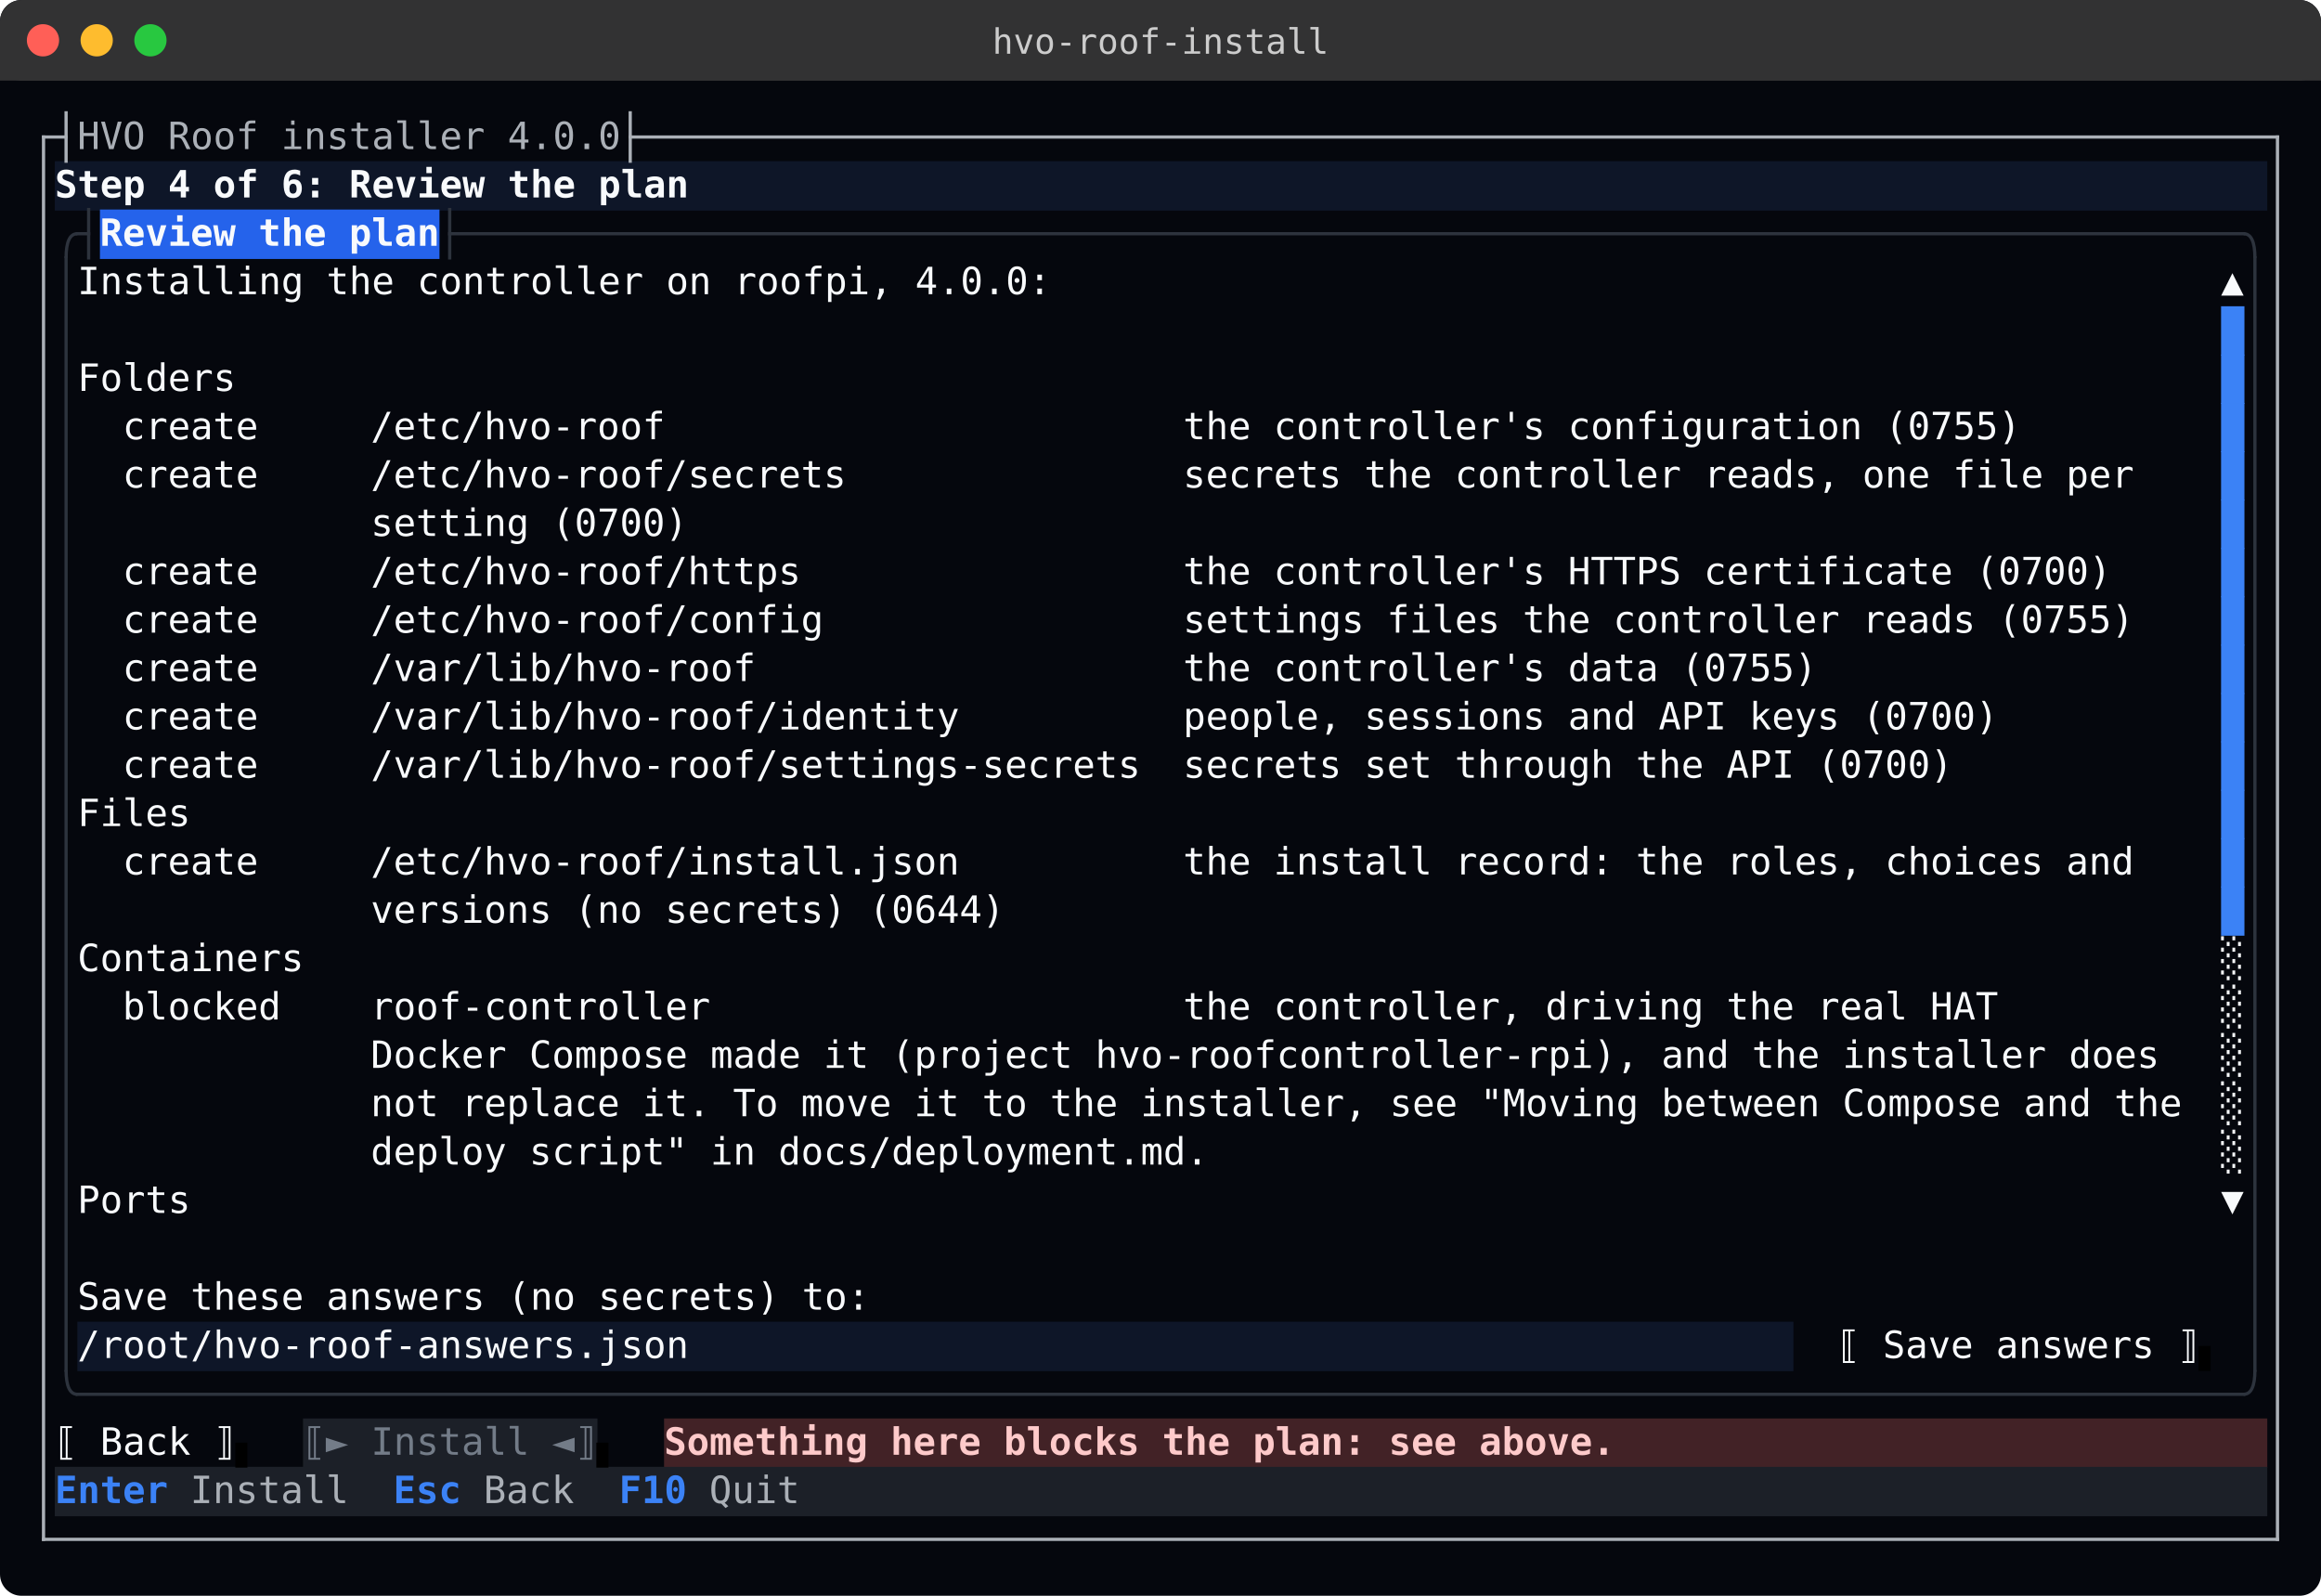
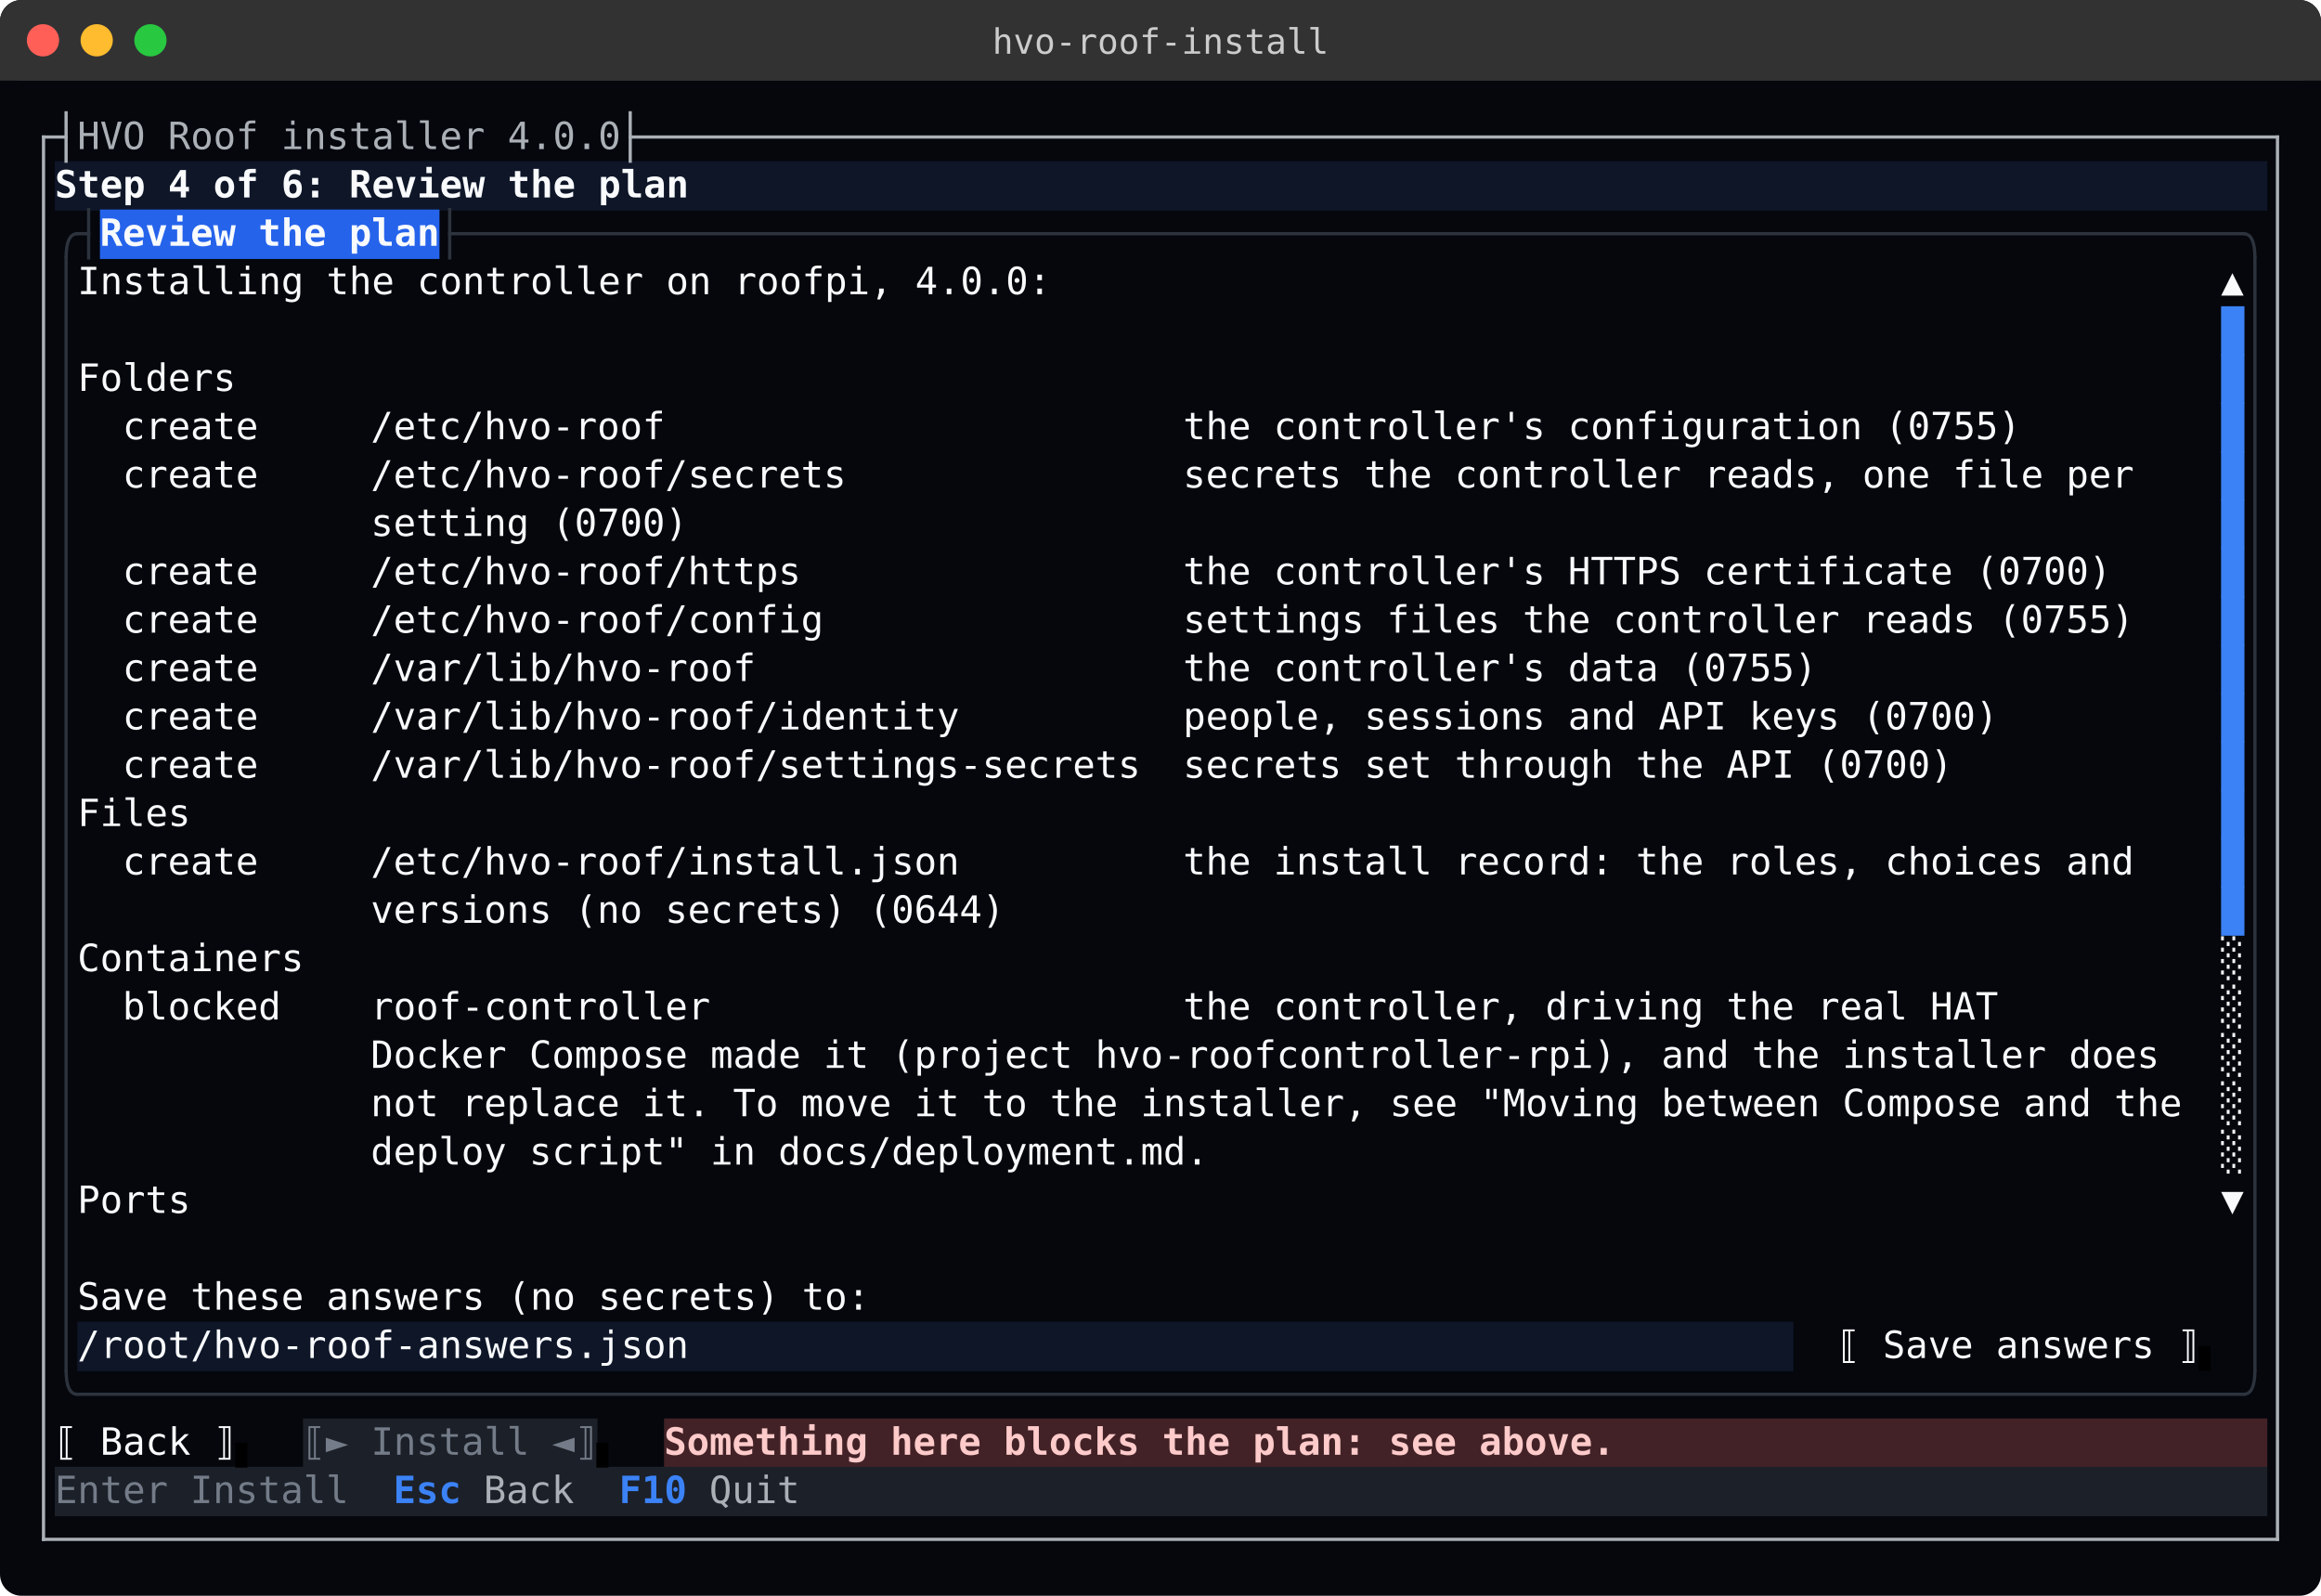
<svg xmlns="http://www.w3.org/2000/svg" width="864" height="594" viewBox="0 0 864.00 594.00" role="img" aria-label="hvo-roof-install">
  <g font-family="ui-monospace, SFMono-Regular, 'Cascadia Mono', 'DejaVu Sans Mono', Menlo, Consolas, 'Liberation Mono', monospace" font-size="14" xml:space="preserve" style="white-space: pre">
    <rect x="0" y="0" width="864.00" height="594.00" rx="8" fill="#05070d" />
    <rect x="0" y="0" width="864.00" height="30" rx="8" fill="#323233" />
    <rect x="0" y="22" width="864.00" height="8" fill="#323233" />
    <circle cx="16" cy="15.0" r="6" fill="#ff5f57" />
    <circle cx="36" cy="15.0" r="6" fill="#febc2e" />
    <circle cx="56" cy="15.0" r="6" fill="#28c840" />
    <text x="432.00" y="20.0" fill="#cccccc" text-anchor="middle" font-size="13">hvo-roof-install</text>
    <rect x="20.40" y="60" width="823.60" height="18.4" fill="#0e1628" />
    <rect x="37.20" y="78" width="126.40" height="18.4" fill="#2563eb" />
    <rect x="28.80" y="492" width="638.80" height="18.4" fill="#0e1628" />
    <rect x="112.80" y="528" width="109.60" height="18.4" fill="#1c2028" />
    <rect x="247.20" y="528" width="596.80" height="18.4" fill="#422226" />
    <rect x="20.40" y="546" width="823.60" height="18.4" fill="#1c2028" />
    <rect x="826.80" y="114.00" width="8.70" height="18.30" fill="#3b82f6" />
    <rect x="826.80" y="132.00" width="8.70" height="18.30" fill="#3b82f6" />
    <rect x="826.80" y="150.00" width="8.70" height="18.30" fill="#3b82f6" />
    <rect x="826.80" y="168.00" width="8.70" height="18.30" fill="#3b82f6" />
    <rect x="826.80" y="186.00" width="8.70" height="18.30" fill="#3b82f6" />
    <rect x="826.80" y="204.00" width="8.70" height="18.30" fill="#3b82f6" />
    <rect x="826.80" y="222.00" width="8.70" height="18.30" fill="#3b82f6" />
    <rect x="826.80" y="240.00" width="8.70" height="18.30" fill="#3b82f6" />
    <rect x="826.80" y="258.00" width="8.70" height="18.30" fill="#3b82f6" />
    <rect x="826.80" y="276.00" width="8.70" height="18.30" fill="#3b82f6" />
    <rect x="826.80" y="294.00" width="8.70" height="18.30" fill="#3b82f6" />
    <rect x="826.80" y="312.00" width="8.70" height="18.30" fill="#3b82f6" />
    <rect x="826.80" y="330.00" width="8.70" height="18.30" fill="#3b82f6" />
    <rect x="818.40" y="501.00" width="4.50" height="9.30" fill="#000000" />
    <rect x="87.60" y="537.00" width="4.50" height="9.30" fill="#000000" />
    <rect x="222.00" y="537.00" width="4.50" height="9.30" fill="#000000" />
    <line x1="16.20" y1="50.40" x2="16.20" y2="573.60" stroke="#abb0b7" stroke-width="1.2" />
    <line x1="15.60" y1="51.00" x2="25.20" y2="51.00" stroke="#abb0b7" stroke-width="1.2" />
    <line x1="234.00" y1="51.00" x2="848.40" y2="51.00" stroke="#abb0b7" stroke-width="1.2" />
    <line x1="24.60" y1="41.40" x2="24.60" y2="60.60" stroke="#abb0b7" stroke-width="1.2" />
    <line x1="234.60" y1="41.40" x2="234.60" y2="60.60" stroke="#abb0b7" stroke-width="1.2" />
    <line x1="847.80" y1="50.40" x2="847.80" y2="573.60" stroke="#abb0b7" stroke-width="1.2" />
    <line x1="33.00" y1="77.40" x2="33.00" y2="96.60" stroke="#2d333d" stroke-width="1.2" />
    <line x1="28.20" y1="87.00" x2="33.60" y2="87.00" stroke="#2d333d" stroke-width="1.2" />
    <line x1="166.80" y1="87.00" x2="835.80" y2="87.00" stroke="#2d333d" stroke-width="1.2" />
    <line x1="167.40" y1="77.40" x2="167.40" y2="96.60" stroke="#2d333d" stroke-width="1.2" />
    <line x1="24.60" y1="95.40" x2="24.60" y2="510.60" stroke="#2d333d" stroke-width="1.2" />
    <line x1="839.40" y1="95.40" x2="839.40" y2="510.60" stroke="#2d333d" stroke-width="1.2" />
    <line x1="28.20" y1="519.00" x2="835.80" y2="519.00" stroke="#2d333d" stroke-width="1.2" />
    <line x1="15.60" y1="573.00" x2="848.40" y2="573.00" stroke="#abb0b7" stroke-width="1.2" />
    <path d="M28.80,87.00 Q24.60,87.00 24.60,96.00" fill="none" stroke="#2d333d" stroke-width="1.2" />
    <path d="M835.20,87.00 Q839.40,87.00 839.40,96.00" fill="none" stroke="#2d333d" stroke-width="1.2" />
    <path d="M24.60,510.00 Q24.60,519.00 28.80,519.00" fill="none" stroke="#2d333d" stroke-width="1.2" />
    <path d="M839.40,510.00 Q839.40,519.00 835.20,519.00" fill="none" stroke="#2d333d" stroke-width="1.2" />
    <text x="28.80" y="55.50" fill="#abb0b7" textLength="201.60" lengthAdjust="spacingAndGlyphs">HVO Roof installer 4.0.0</text>
    <text x="20.40" y="73.50" fill="#f8fafc" textLength="235.20" lengthAdjust="spacingAndGlyphs" font-weight="bold">Step 4 of 6: Review the plan</text>
    <text x="37.20" y="91.50" fill="#f8fafc" textLength="126.00" lengthAdjust="spacingAndGlyphs" font-weight="bold">Review the plan</text>
    <text x="28.80" y="109.50" fill="#f8fafc" textLength="361.20" lengthAdjust="spacingAndGlyphs">Installing the controller on roofpi, 4.0.0:</text>
    <text x="826.80" y="109.50" fill="#f8fafc">▲</text>
    <text x="28.80" y="145.50" fill="#f8fafc" textLength="58.80" lengthAdjust="spacingAndGlyphs">Folders</text>
    <text x="45.60" y="163.50" fill="#f8fafc" textLength="50.40" lengthAdjust="spacingAndGlyphs">create</text>
    <text x="138.00" y="163.50" fill="#f8fafc" textLength="109.20" lengthAdjust="spacingAndGlyphs">/etc/hvo-roof</text>
    <text x="440.40" y="163.50" fill="#f8fafc" textLength="310.80" lengthAdjust="spacingAndGlyphs">the controller's configuration (0755)</text>
    <text x="45.60" y="181.50" fill="#f8fafc" textLength="50.40" lengthAdjust="spacingAndGlyphs">create</text>
    <text x="138.00" y="181.50" fill="#f8fafc" textLength="176.40" lengthAdjust="spacingAndGlyphs">/etc/hvo-roof/secrets</text>
    <text x="440.40" y="181.50" fill="#f8fafc" textLength="352.80" lengthAdjust="spacingAndGlyphs">secrets the controller reads, one file per</text>
    <text x="138.00" y="199.50" fill="#f8fafc" textLength="117.60" lengthAdjust="spacingAndGlyphs">setting (0700)</text>
    <text x="45.60" y="217.50" fill="#f8fafc" textLength="50.40" lengthAdjust="spacingAndGlyphs">create</text>
    <text x="138.00" y="217.50" fill="#f8fafc" textLength="159.60" lengthAdjust="spacingAndGlyphs">/etc/hvo-roof/https</text>
    <text x="440.40" y="217.50" fill="#f8fafc" textLength="344.40" lengthAdjust="spacingAndGlyphs">the controller's HTTPS certificate (0700)</text>
    <text x="45.60" y="235.50" fill="#f8fafc" textLength="50.40" lengthAdjust="spacingAndGlyphs">create</text>
    <text x="138.00" y="235.50" fill="#f8fafc" textLength="168.00" lengthAdjust="spacingAndGlyphs">/etc/hvo-roof/config</text>
    <text x="440.40" y="235.50" fill="#f8fafc" textLength="352.80" lengthAdjust="spacingAndGlyphs">settings files the controller reads (0755)</text>
    <text x="45.60" y="253.50" fill="#f8fafc" textLength="50.40" lengthAdjust="spacingAndGlyphs">create</text>
    <text x="138.00" y="253.50" fill="#f8fafc" textLength="142.80" lengthAdjust="spacingAndGlyphs">/var/lib/hvo-roof</text>
    <text x="440.40" y="253.50" fill="#f8fafc" textLength="235.20" lengthAdjust="spacingAndGlyphs">the controller's data (0755)</text>
    <text x="45.60" y="271.50" fill="#f8fafc" textLength="50.40" lengthAdjust="spacingAndGlyphs">create</text>
    <text x="138.00" y="271.50" fill="#f8fafc" textLength="218.40" lengthAdjust="spacingAndGlyphs">/var/lib/hvo-roof/identity</text>
    <text x="440.40" y="271.50" fill="#f8fafc" textLength="302.40" lengthAdjust="spacingAndGlyphs">people, sessions and API keys (0700)</text>
    <text x="45.60" y="289.50" fill="#f8fafc" textLength="50.40" lengthAdjust="spacingAndGlyphs">create</text>
    <text x="138.00" y="289.50" fill="#f8fafc" textLength="285.60" lengthAdjust="spacingAndGlyphs">/var/lib/hvo-roof/settings-secrets</text>
    <text x="440.40" y="289.50" fill="#f8fafc" textLength="285.60" lengthAdjust="spacingAndGlyphs">secrets set through the API (0700)</text>
    <text x="28.80" y="307.50" fill="#f8fafc" textLength="42.00" lengthAdjust="spacingAndGlyphs">Files</text>
    <text x="45.60" y="325.50" fill="#f8fafc" textLength="50.40" lengthAdjust="spacingAndGlyphs">create</text>
    <text x="138.00" y="325.50" fill="#f8fafc" textLength="218.40" lengthAdjust="spacingAndGlyphs">/etc/hvo-roof/install.json</text>
    <text x="440.40" y="325.50" fill="#f8fafc" textLength="352.80" lengthAdjust="spacingAndGlyphs">the install record: the roles, choices and</text>
    <text x="138.00" y="343.50" fill="#f8fafc" textLength="235.20" lengthAdjust="spacingAndGlyphs">versions (no secrets) (0644)</text>
    <text x="28.80" y="361.50" fill="#f8fafc" textLength="84.00" lengthAdjust="spacingAndGlyphs">Containers</text>
    <text x="826.80" y="361.50" fill="#f8fafc">░</text>
    <text x="45.60" y="379.50" fill="#f8fafc" textLength="58.80" lengthAdjust="spacingAndGlyphs">blocked</text>
    <text x="138.00" y="379.50" fill="#f8fafc" textLength="126.00" lengthAdjust="spacingAndGlyphs">roof-controller</text>
    <text x="440.40" y="379.50" fill="#f8fafc" textLength="302.40" lengthAdjust="spacingAndGlyphs">the controller, driving the real HAT</text>
    <text x="826.80" y="379.50" fill="#f8fafc">░</text>
    <text x="138.00" y="397.50" fill="#f8fafc" textLength="663.60" lengthAdjust="spacingAndGlyphs">Docker Compose made it (project hvo-roofcontroller-rpi), and the installer does</text>
    <text x="826.80" y="397.50" fill="#f8fafc">░</text>
    <text x="138.00" y="415.50" fill="#f8fafc" textLength="672.00" lengthAdjust="spacingAndGlyphs">not replace it. To move it to the installer, see "Moving between Compose and the</text>
    <text x="826.80" y="415.50" fill="#f8fafc">░</text>
    <text x="138.00" y="433.50" fill="#f8fafc" textLength="310.80" lengthAdjust="spacingAndGlyphs">deploy script" in docs/deployment.md.</text>
    <text x="826.80" y="433.50" fill="#f8fafc">░</text>
    <text x="28.80" y="451.50" fill="#f8fafc" textLength="42.00" lengthAdjust="spacingAndGlyphs">Ports</text>
    <text x="826.80" y="451.50" fill="#f8fafc">▼</text>
    <text x="28.80" y="487.50" fill="#f8fafc" textLength="294.00" lengthAdjust="spacingAndGlyphs">Save these answers (no secrets) to:</text>
    <text x="28.80" y="505.50" fill="#f8fafc" textLength="226.80" lengthAdjust="spacingAndGlyphs">/root/hvo-roof-answers.json</text>
    <text x="684.00" y="505.50" fill="#f8fafc" textLength="134.40" lengthAdjust="spacingAndGlyphs">⟦ Save answers ⟧</text>
    <text x="20.40" y="541.50" fill="#f8fafc" textLength="67.20" lengthAdjust="spacingAndGlyphs">⟦ Back ⟧</text>
    <text x="112.80" y="541.50" fill="#aeb9c8" textLength="109.20" lengthAdjust="spacingAndGlyphs" opacity="0.6">⟦► Install ◄⟧</text>
    <text x="247.20" y="541.50" fill="#fecaca" textLength="352.80" lengthAdjust="spacingAndGlyphs" font-weight="bold">Something here blocks the plan: see above.</text>
-     <text x="20.40" y="559.50" fill="#3b82f6" textLength="42.00" lengthAdjust="spacingAndGlyphs" font-weight="bold">Enter</text>
-     <text x="70.80" y="559.50" fill="#abb0b7" textLength="58.80" lengthAdjust="spacingAndGlyphs">Install</text>
+     <text x="20.40" y="559.50" fill="#aeb9c8" textLength="42.00" lengthAdjust="spacingAndGlyphs" opacity="0.6">Enter</text>
+     <text x="70.80" y="559.50" fill="#aeb9c8" textLength="58.80" lengthAdjust="spacingAndGlyphs" opacity="0.6">Install</text>
    <text x="146.40" y="559.50" fill="#3b82f6" textLength="25.20" lengthAdjust="spacingAndGlyphs" font-weight="bold">Esc</text>
    <text x="180.00" y="559.50" fill="#abb0b7" textLength="33.60" lengthAdjust="spacingAndGlyphs">Back</text>
    <text x="230.40" y="559.50" fill="#3b82f6" textLength="25.20" lengthAdjust="spacingAndGlyphs" font-weight="bold">F10</text>
    <text x="264.00" y="559.50" fill="#abb0b7" textLength="33.60" lengthAdjust="spacingAndGlyphs">Quit</text>
  </g>
</svg>
